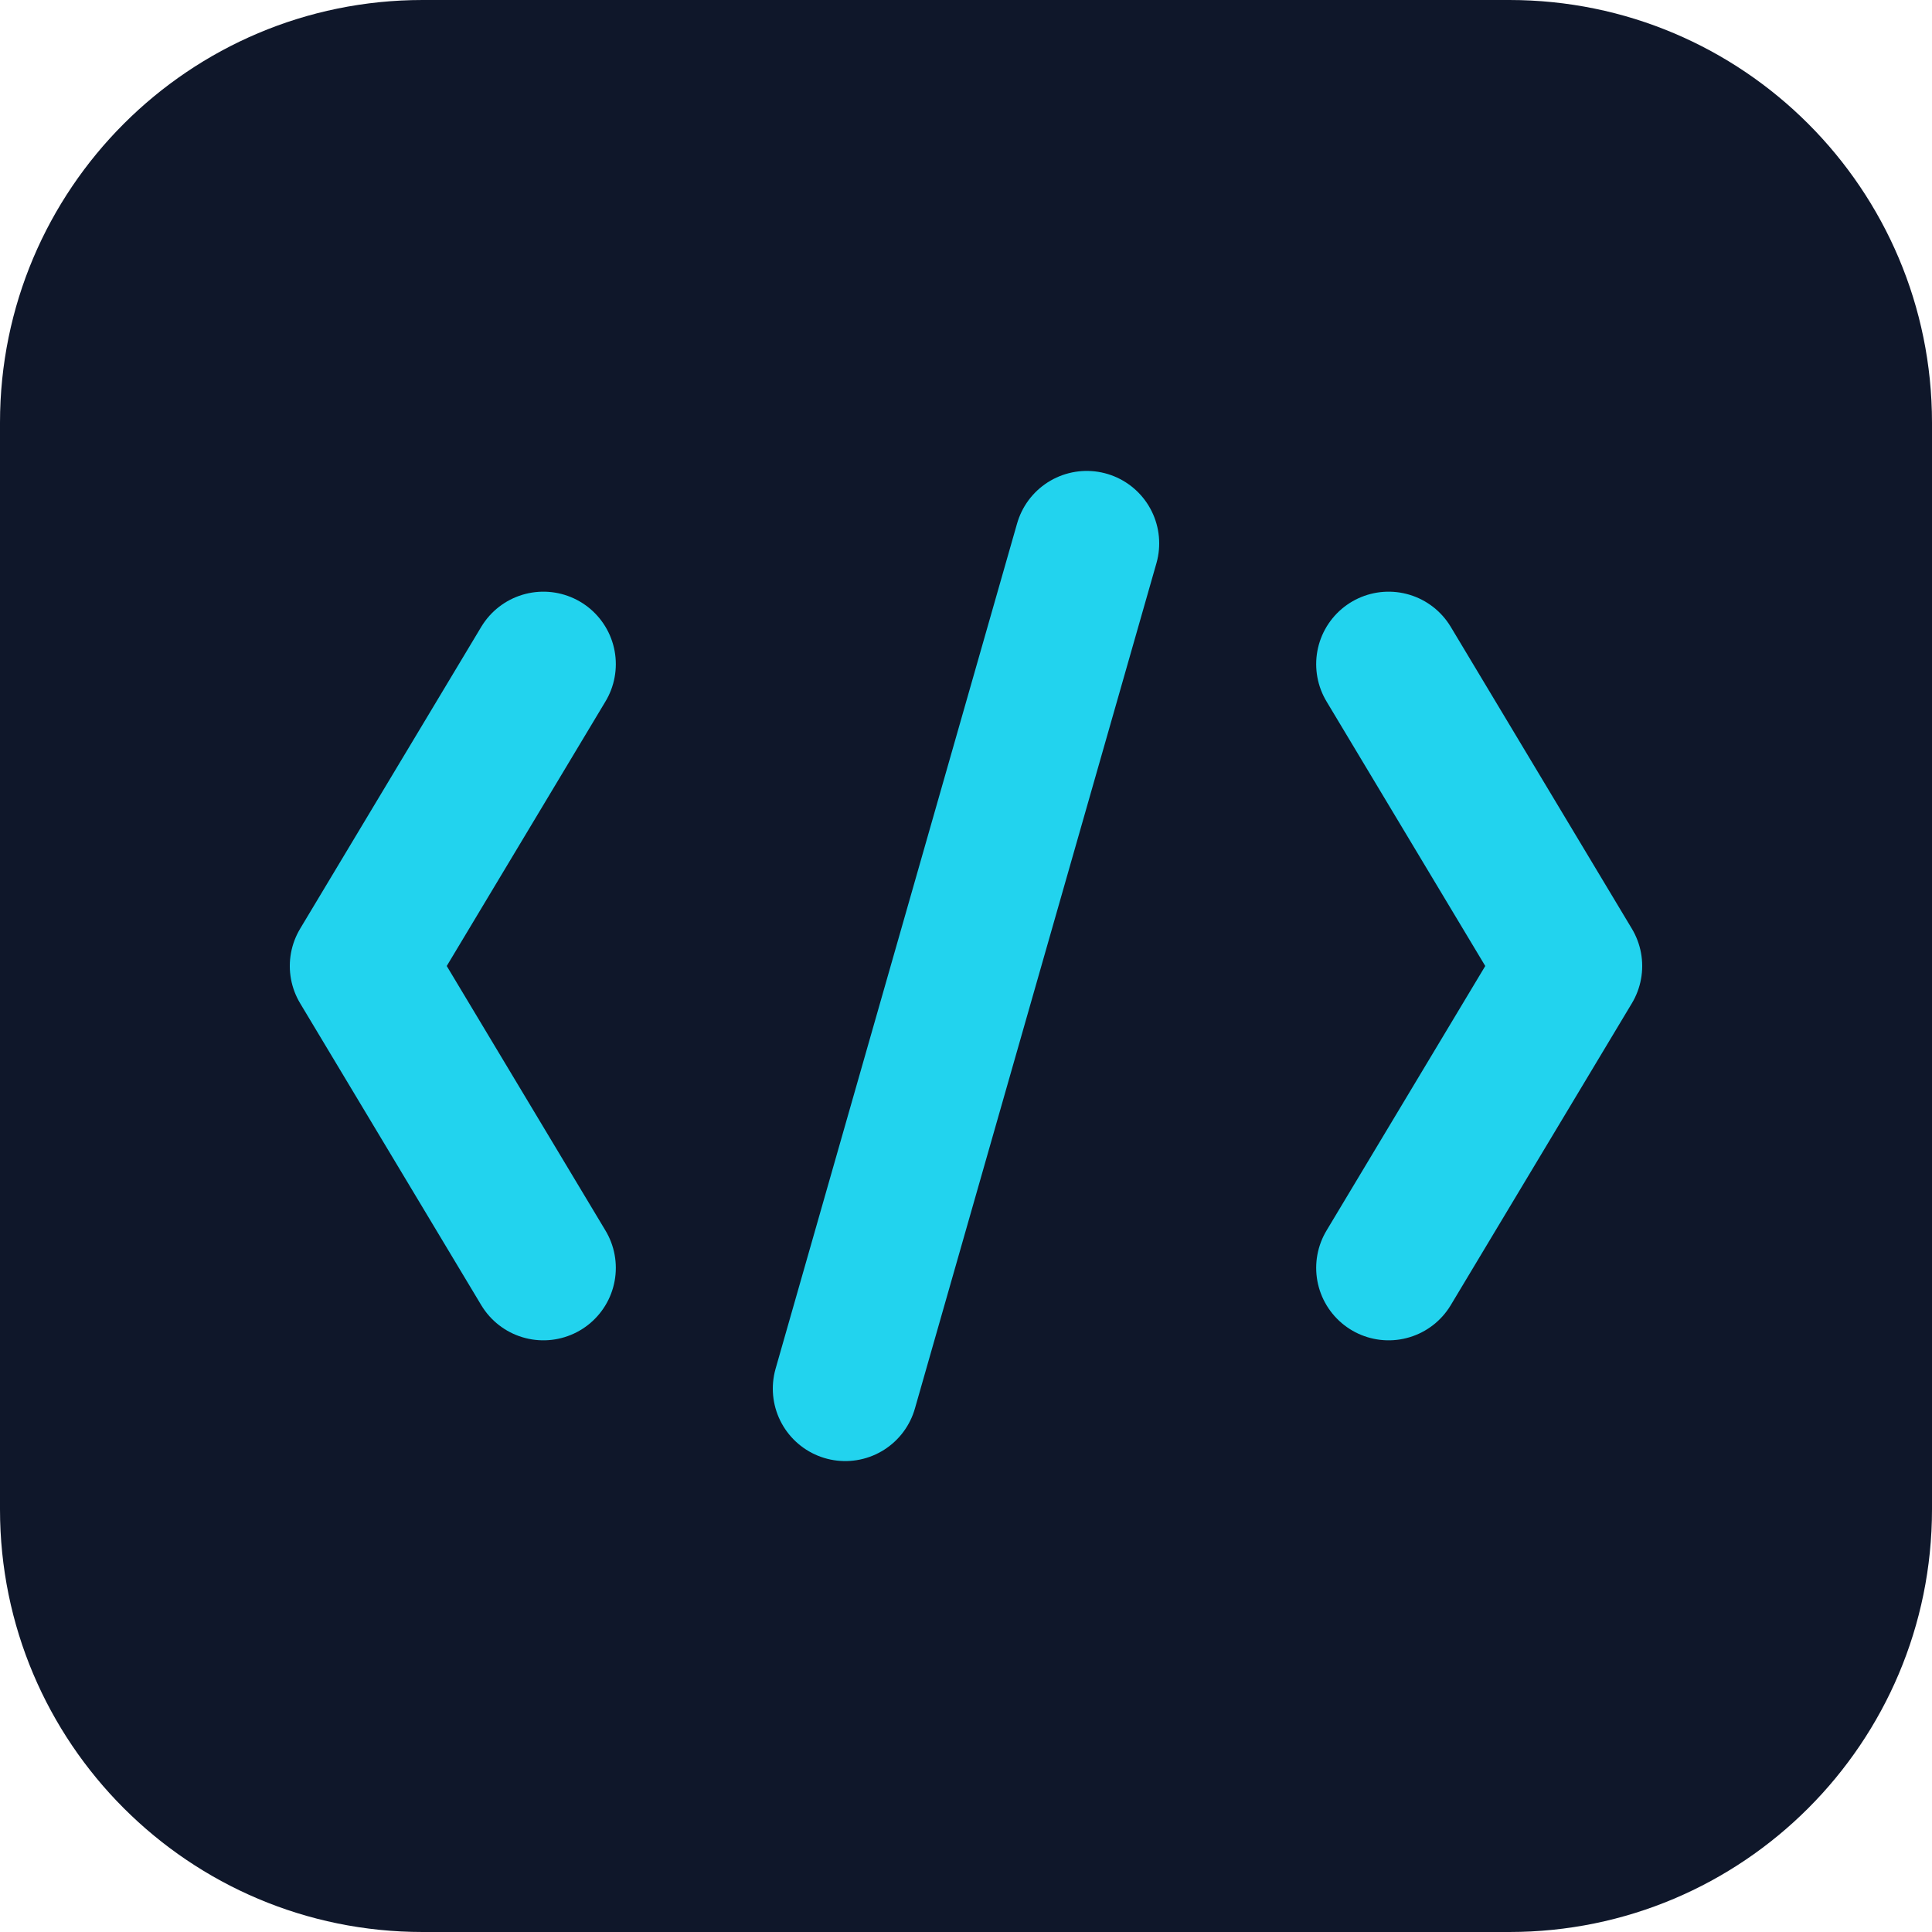
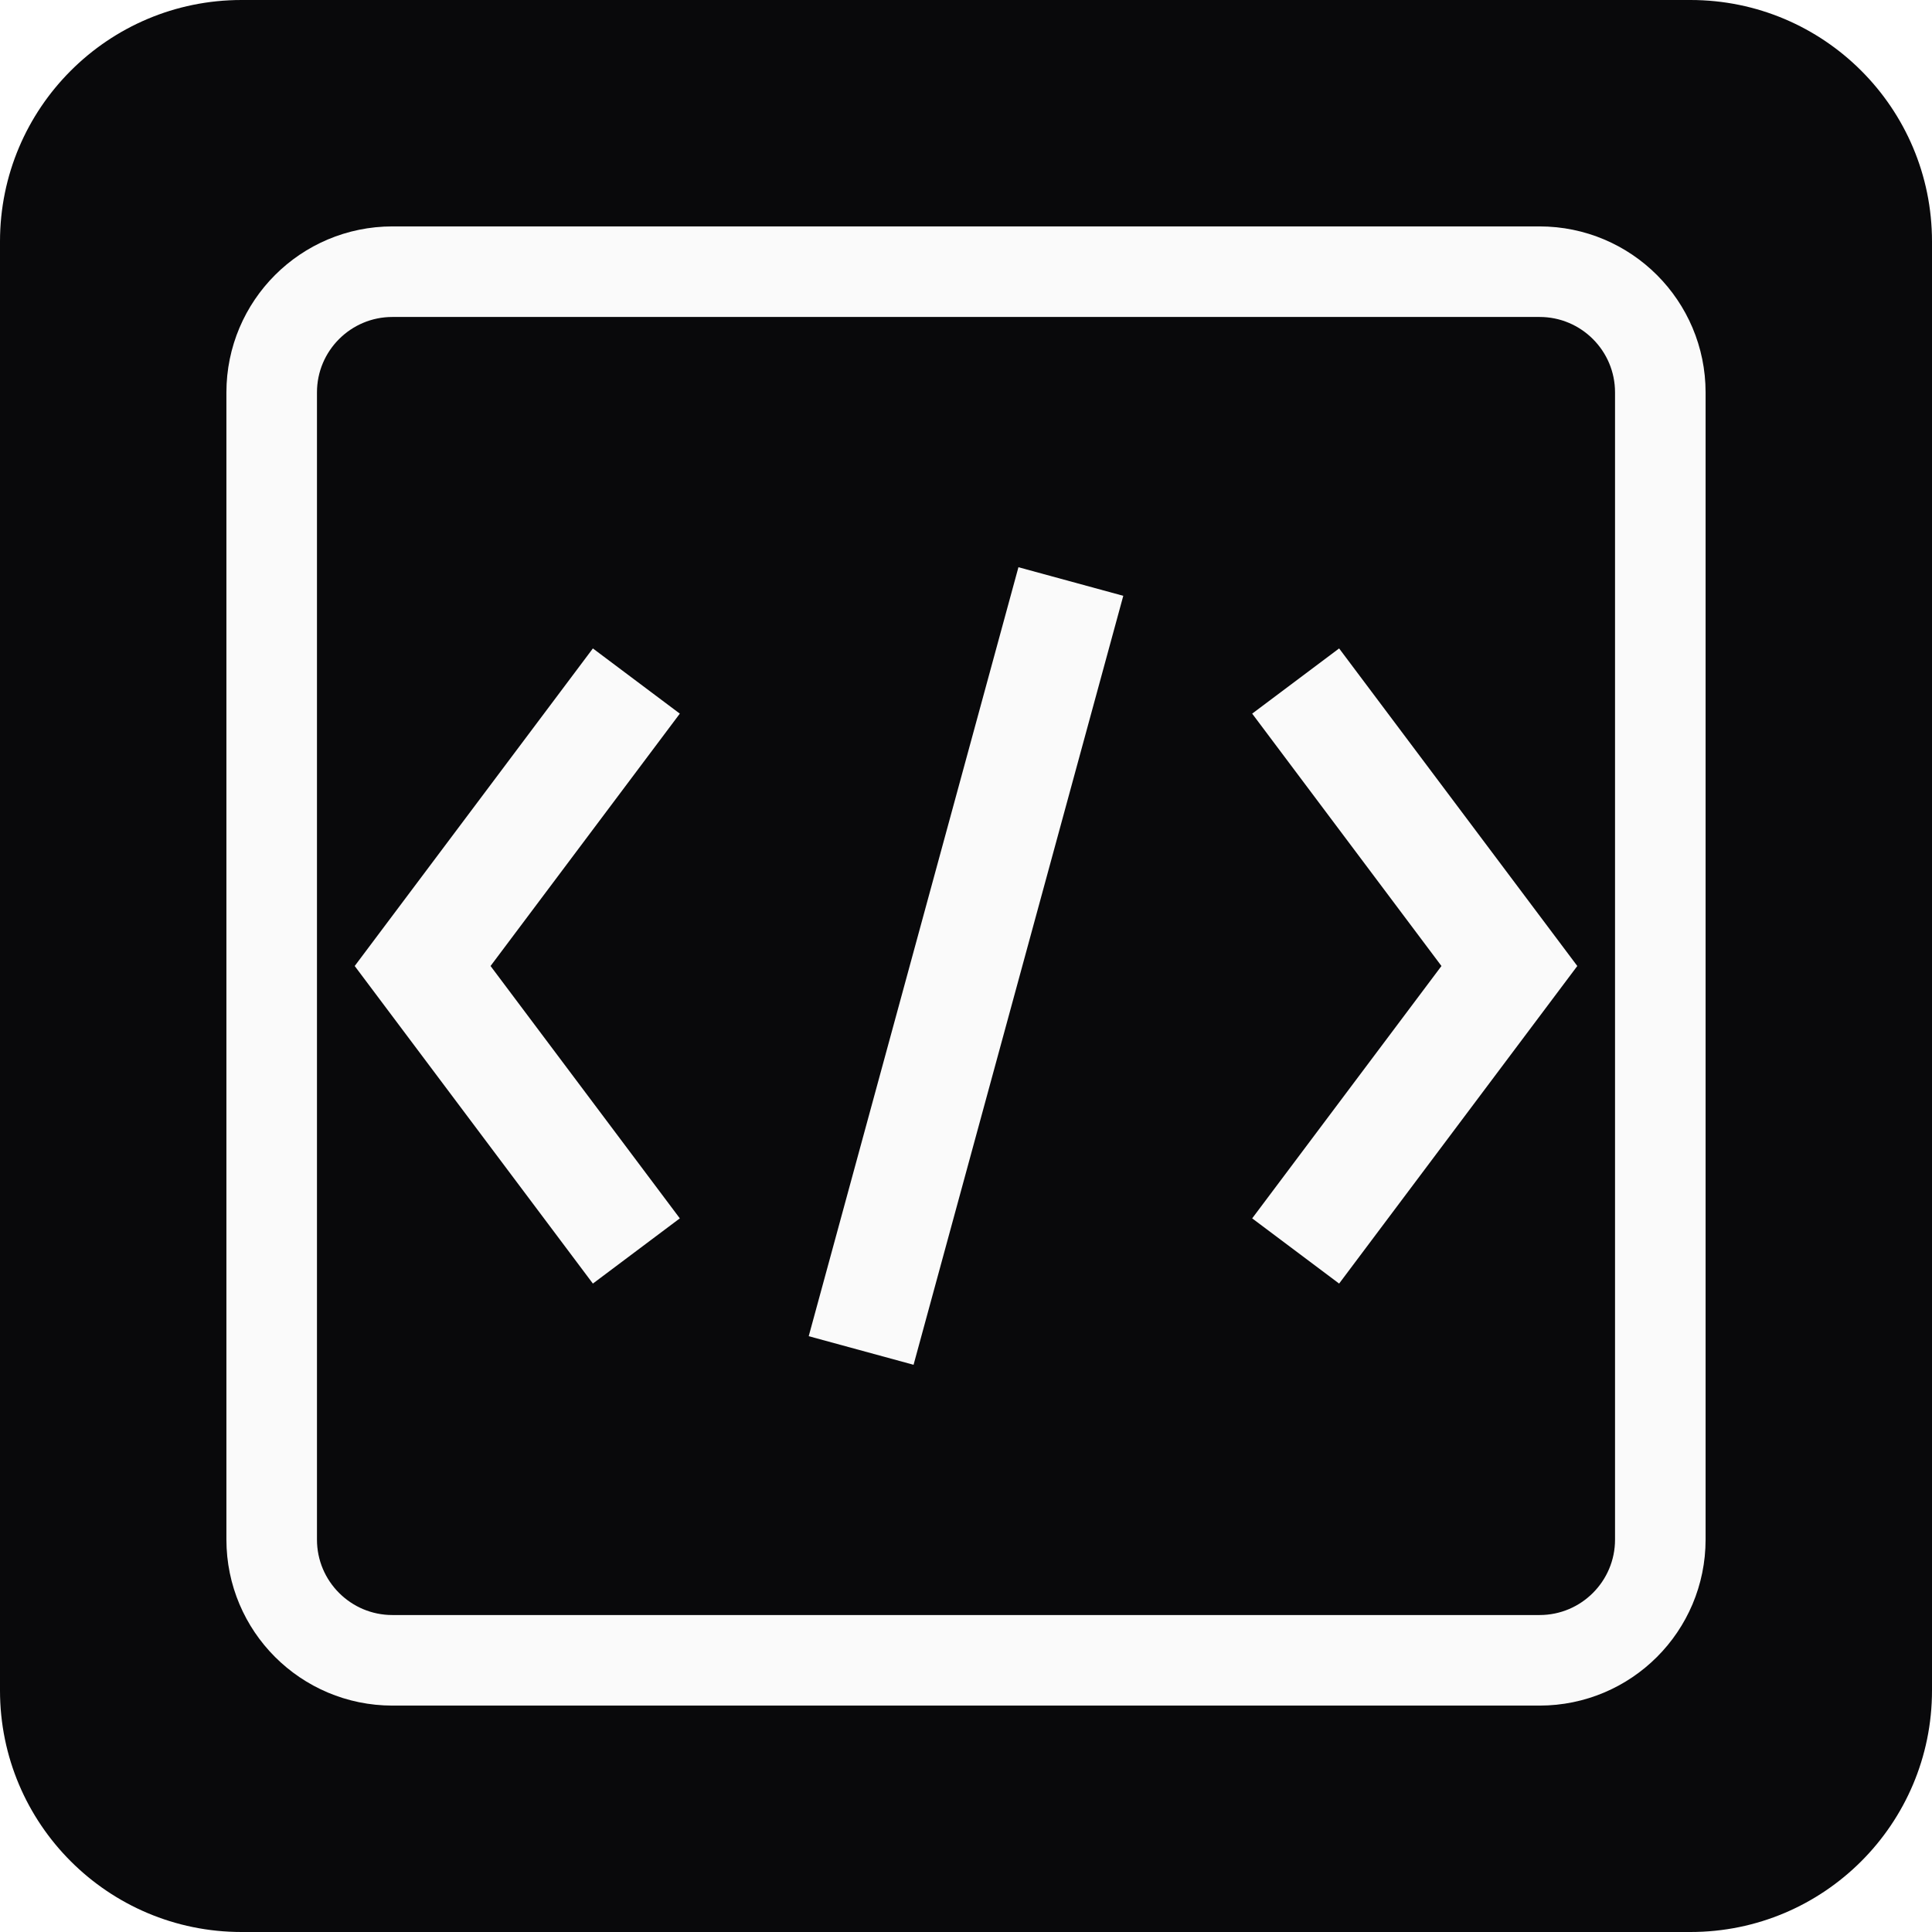
<svg xmlns="http://www.w3.org/2000/svg" viewBox="0 0 32 32">
-   <rect width="32" height="32" rx="7" fill="#0f172a" />
-   <path d="M9 11l-3 5 3 5M23 11l3 5-3 5M18 9l-4 14" stroke="#22d3ee" stroke-width="2.4" fill="none" stroke-linecap="round" stroke-linejoin="round" />
+   <rect width="32" height="32" rx="4" fill="#09090B" />
+   <rect x="4.5" y="4.5" width="23" height="23" rx="2" fill="none" stroke="#FAFAFA" stroke-width="1.5" />
+   <path d="M10 12l-3 4 3 4M22 12l3 4-3 4M17.5 10.5l-3 11" stroke="#FAFAFA" stroke-width="1.8" fill="none" stroke-linecap="square" />
</svg>
